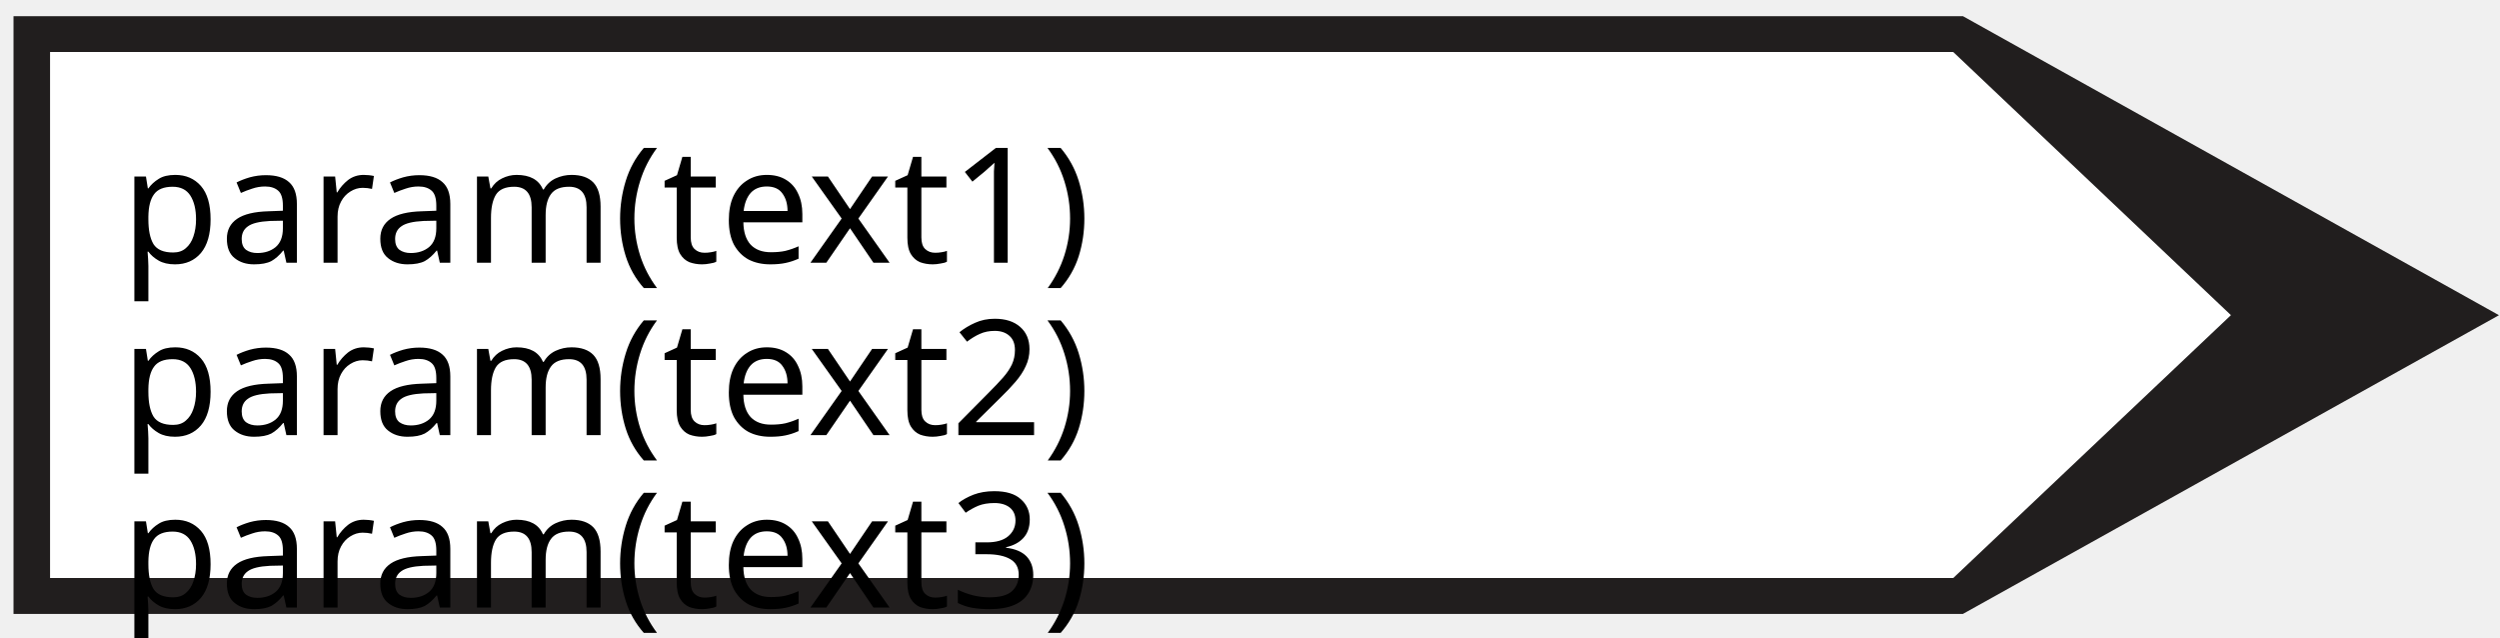
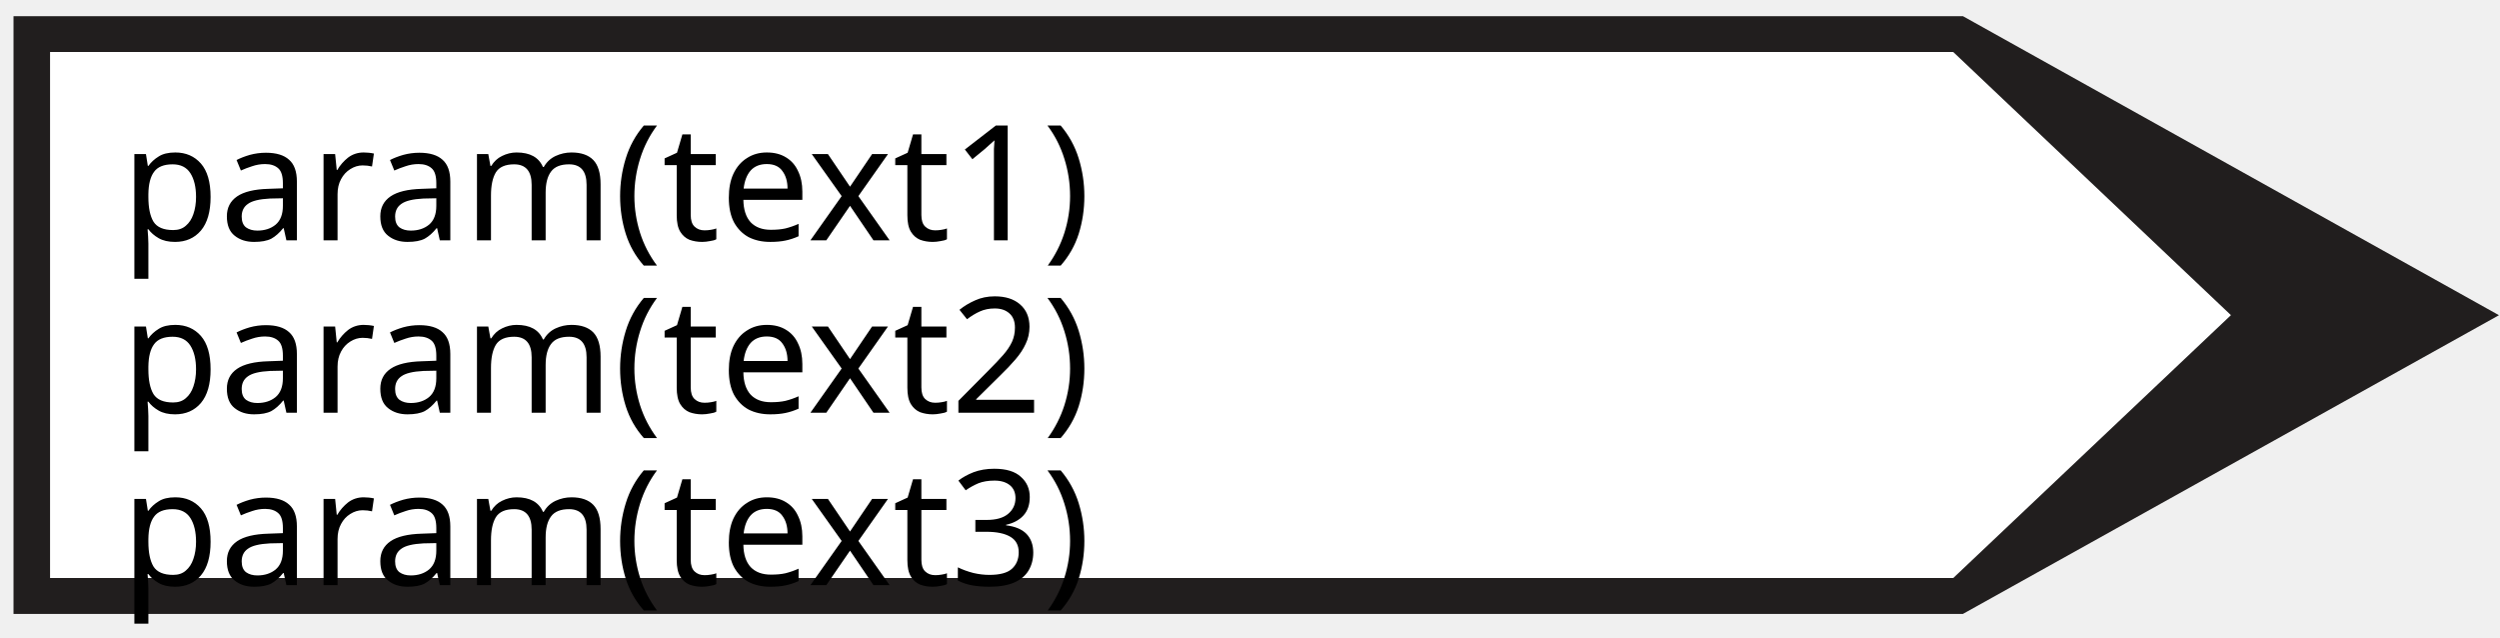
<svg xmlns="http://www.w3.org/2000/svg" width="145" height="37" version="1.1" id="svg807">
  <defs id="defs811" />
  <g id="g797">
    <rect fill="#ffffff" opacity="0" id="canvas_background" height="202" width="402" y="-1" x="-1" />
    <g display="none" overflow="visible" y="0" x="0" height="100%" width="100%" id="canvasGrid">
      <rect fill="url(#gridpattern)" stroke-width="0" y="0" x="0" height="100%" width="100%" id="rect794" />
    </g>
  </g>
  <g stroke="null" id="svg_65" transform="matrix(0.5241498,0,0,0.5241498,-32.50854,-34.02836)">
    <path fill="#211e1e" fill-rule="nonzero" id="svg_62" d="M 63.517,132.855 H 279.315 L 338.656,99.801 279.315,66.71 H 63.517 v 66.145" />
    <path fill="#ffffff" fill-rule="nonzero" id="svg_61" d="M 67.562,128.881 H 278.245 L 308.986,99.794 278.245,70.677 H 67.562 v 58.204" />
  </g>
-   <text xml:space="default" dominant-baseline="middle" text-anchor="left" font-family="sans-serif" font-size="13.104px" id="svg_12-5" y="12" x="7" stroke-width="0" stroke="#000000" fill="#000000" style="font-size:13.104px;font-family:sans-serif;dominant-baseline:middle;fill:#000000;stroke:#000000;stroke-width:0">
+   <text xml:space="default" dominant-baseline="middle" text-anchor="left" font-family="sans-serif" font-size="13.104px" id="svg_12-5" y="10.698" x="7" stroke-width="0" stroke="#000000" fill="#000000" style="font-size:13.104px;font-family:sans-serif;dominant-baseline:middle;fill:#000000;stroke:#000000;stroke-width:0">
    <tspan style="font-style:normal;font-variant:normal;font-weight:normal;font-stretch:normal;font-size:9.333px;font-family:sans-serif;-inkscape-font-specification:'sans-serif, Normal';font-variant-ligatures:normal;font-variant-caps:normal;font-variant-numeric:normal;font-variant-east-asian:normal" id="tspan5018">param(text1)</tspan>
  </text>
-   <text xml:space="default" dominant-baseline="middle" text-anchor="left" font-family="sans-serif" font-size="13.104px" id="svg_12-5-8" y="22" x="7" stroke-width="0" stroke="#000000" fill="#000000" style="font-size:13.104px;font-family:sans-serif;dominant-baseline:middle;fill:#000000;stroke:#000000;stroke-width:0">
+   <text xml:space="default" dominant-baseline="middle" text-anchor="left" font-family="sans-serif" font-size="13.104px" id="svg_12-5-8" y="20.698" x="7" stroke-width="0" stroke="#000000" fill="#000000" style="font-size:13.104px;font-family:sans-serif;dominant-baseline:middle;fill:#000000;stroke:#000000;stroke-width:0">
    <tspan style="font-style:normal;font-variant:normal;font-weight:normal;font-stretch:normal;font-size:9.333px;font-family:sans-serif;-inkscape-font-specification:'sans-serif, Normal';font-variant-ligatures:normal;font-variant-caps:normal;font-variant-numeric:normal;font-variant-east-asian:normal" id="tspan5020">param(text2)</tspan>
  </text>
-   <text xml:space="default" dominant-baseline="middle" text-anchor="left" font-family="sans-serif" font-size="13.104px" id="svg_12-5-8-3" y="32" x="7" stroke-width="0" stroke="#000000" fill="#000000" style="font-size:13.104px;font-family:sans-serif;dominant-baseline:middle;fill:#000000;stroke:#000000;stroke-width:0">
+   <text xml:space="default" dominant-baseline="middle" text-anchor="left" font-family="sans-serif" font-size="13.104px" id="svg_12-5-8-3" y="30.698" x="7" stroke-width="0" stroke="#000000" fill="#000000" style="font-size:13.104px;font-family:sans-serif;dominant-baseline:middle;fill:#000000;stroke:#000000;stroke-width:0">
    <tspan style="font-style:normal;font-variant:normal;font-weight:normal;font-stretch:normal;font-size:9.333px;font-family:sans-serif;-inkscape-font-specification:'sans-serif, Normal';font-variant-ligatures:normal;font-variant-caps:normal;font-variant-numeric:normal;font-variant-east-asian:normal" id="tspan5020-8">param(text3)</tspan>
  </text>
</svg>
